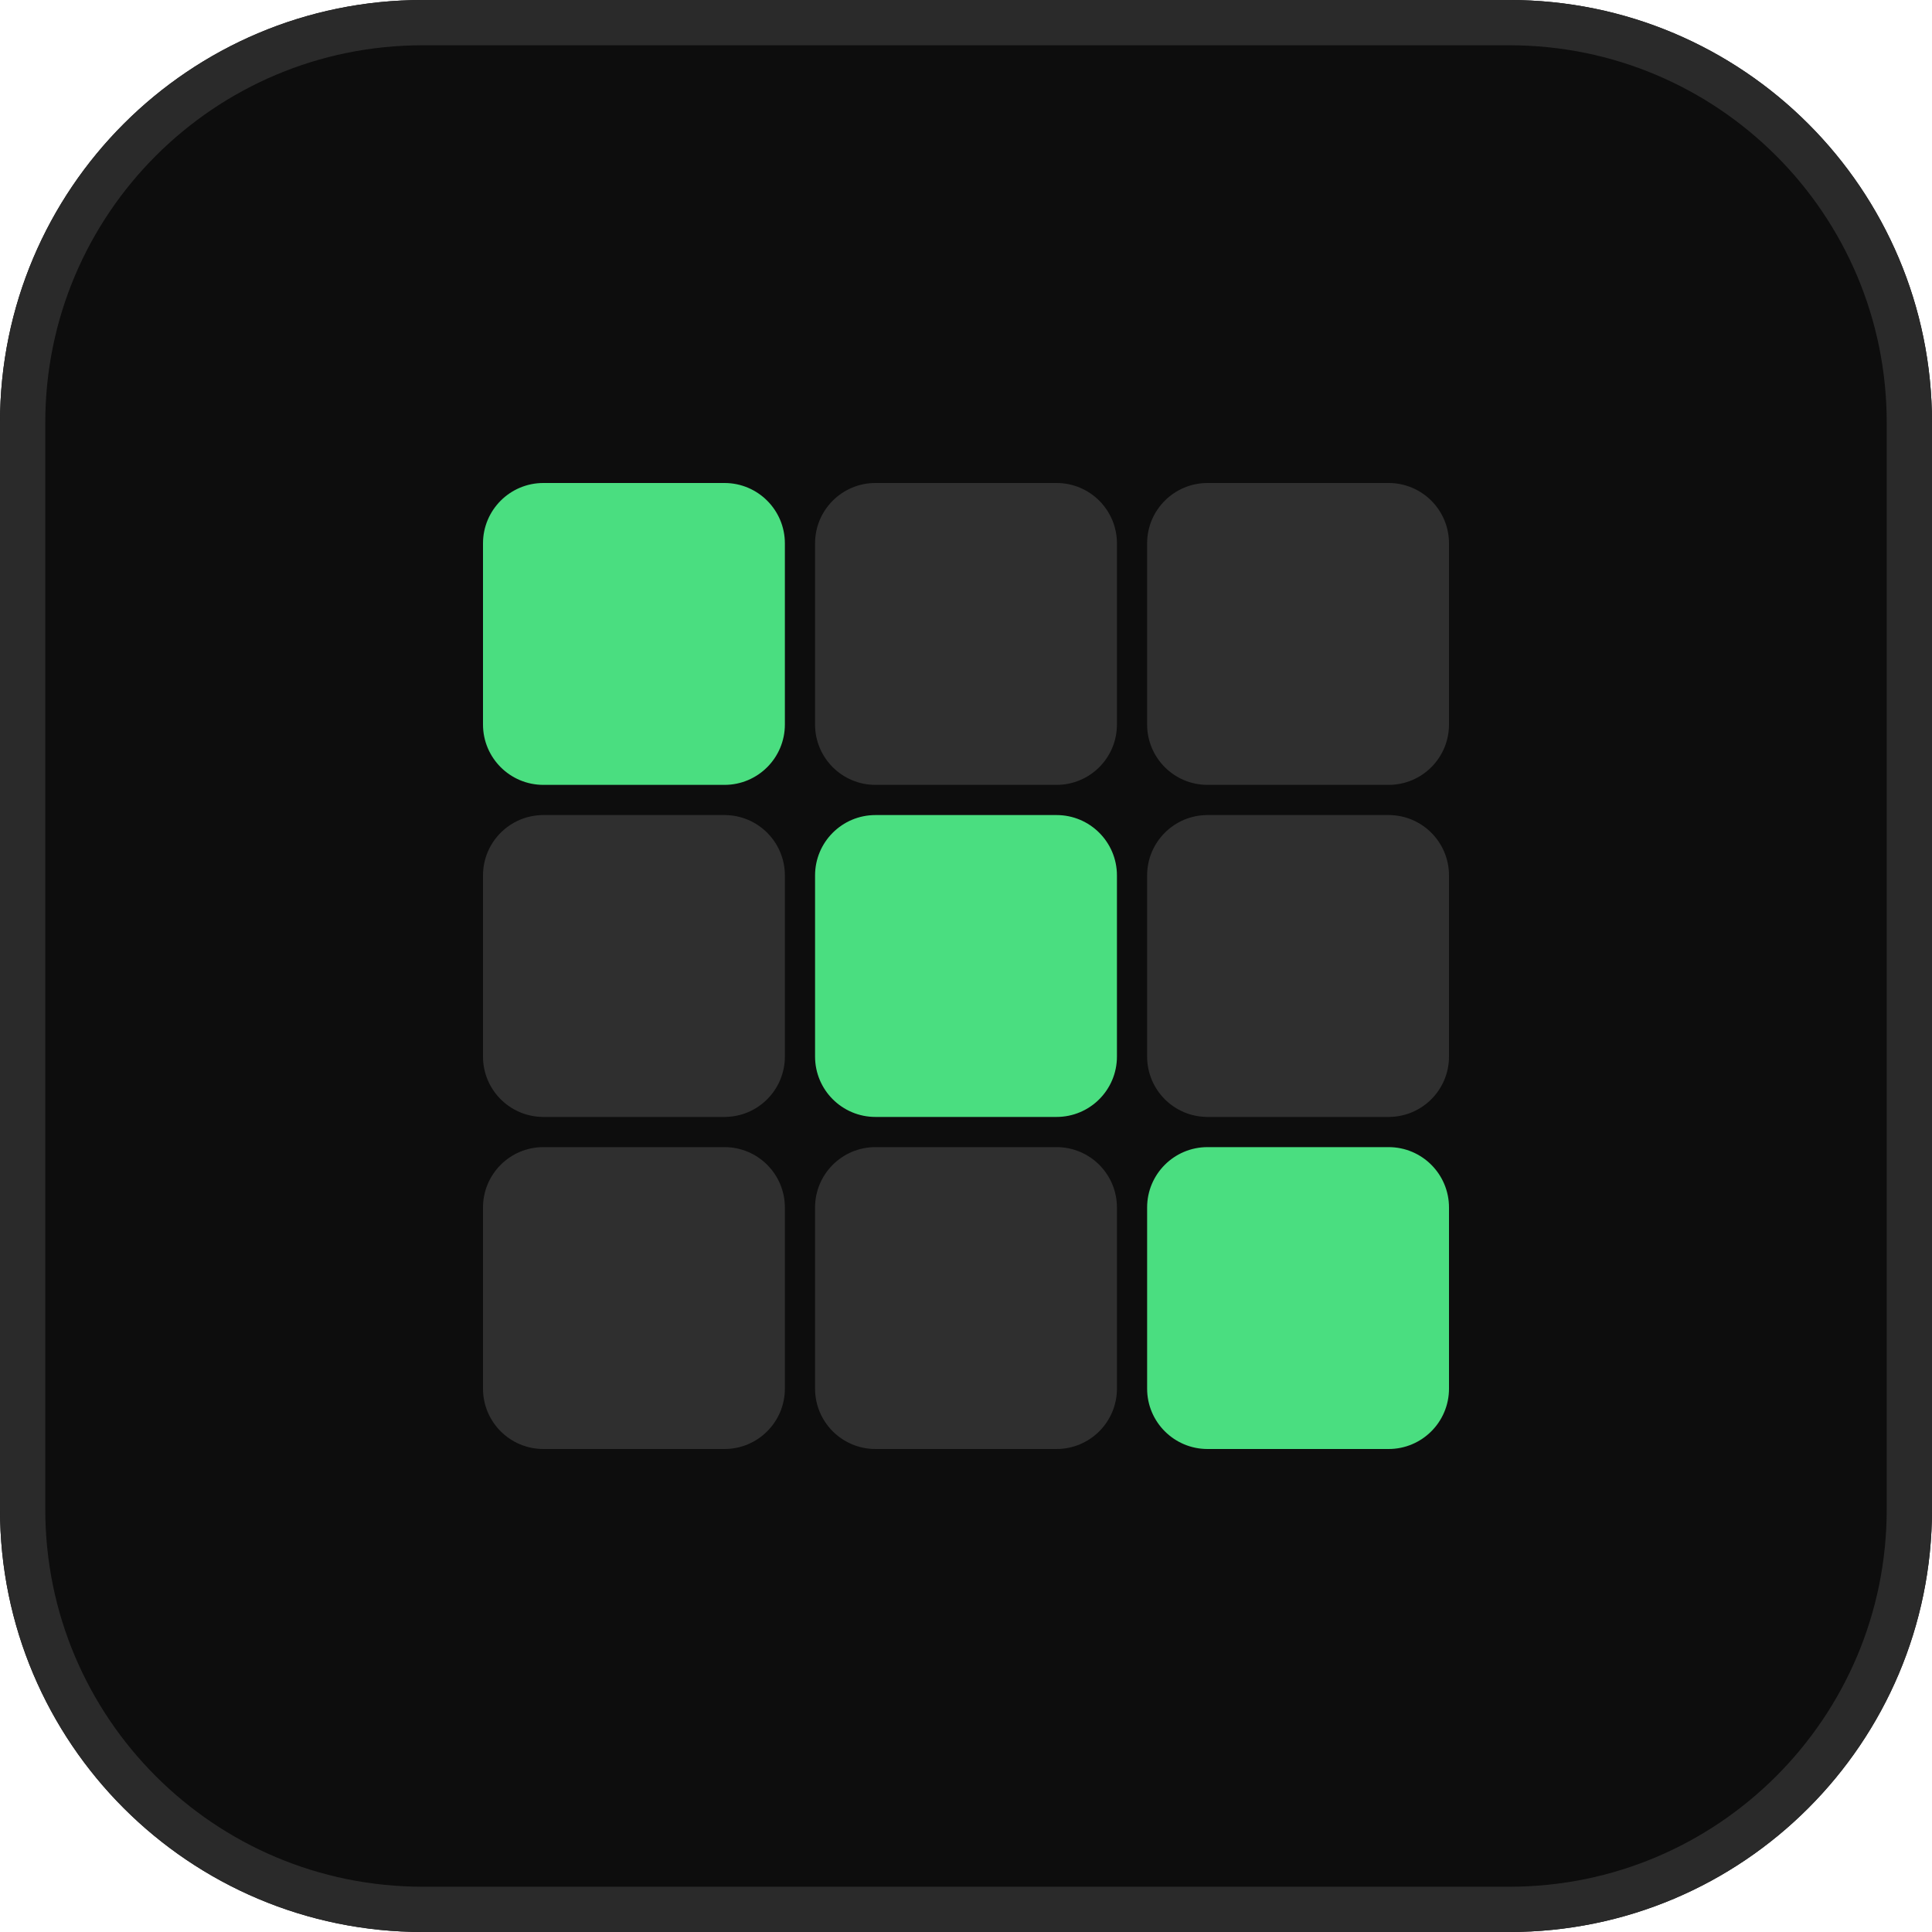
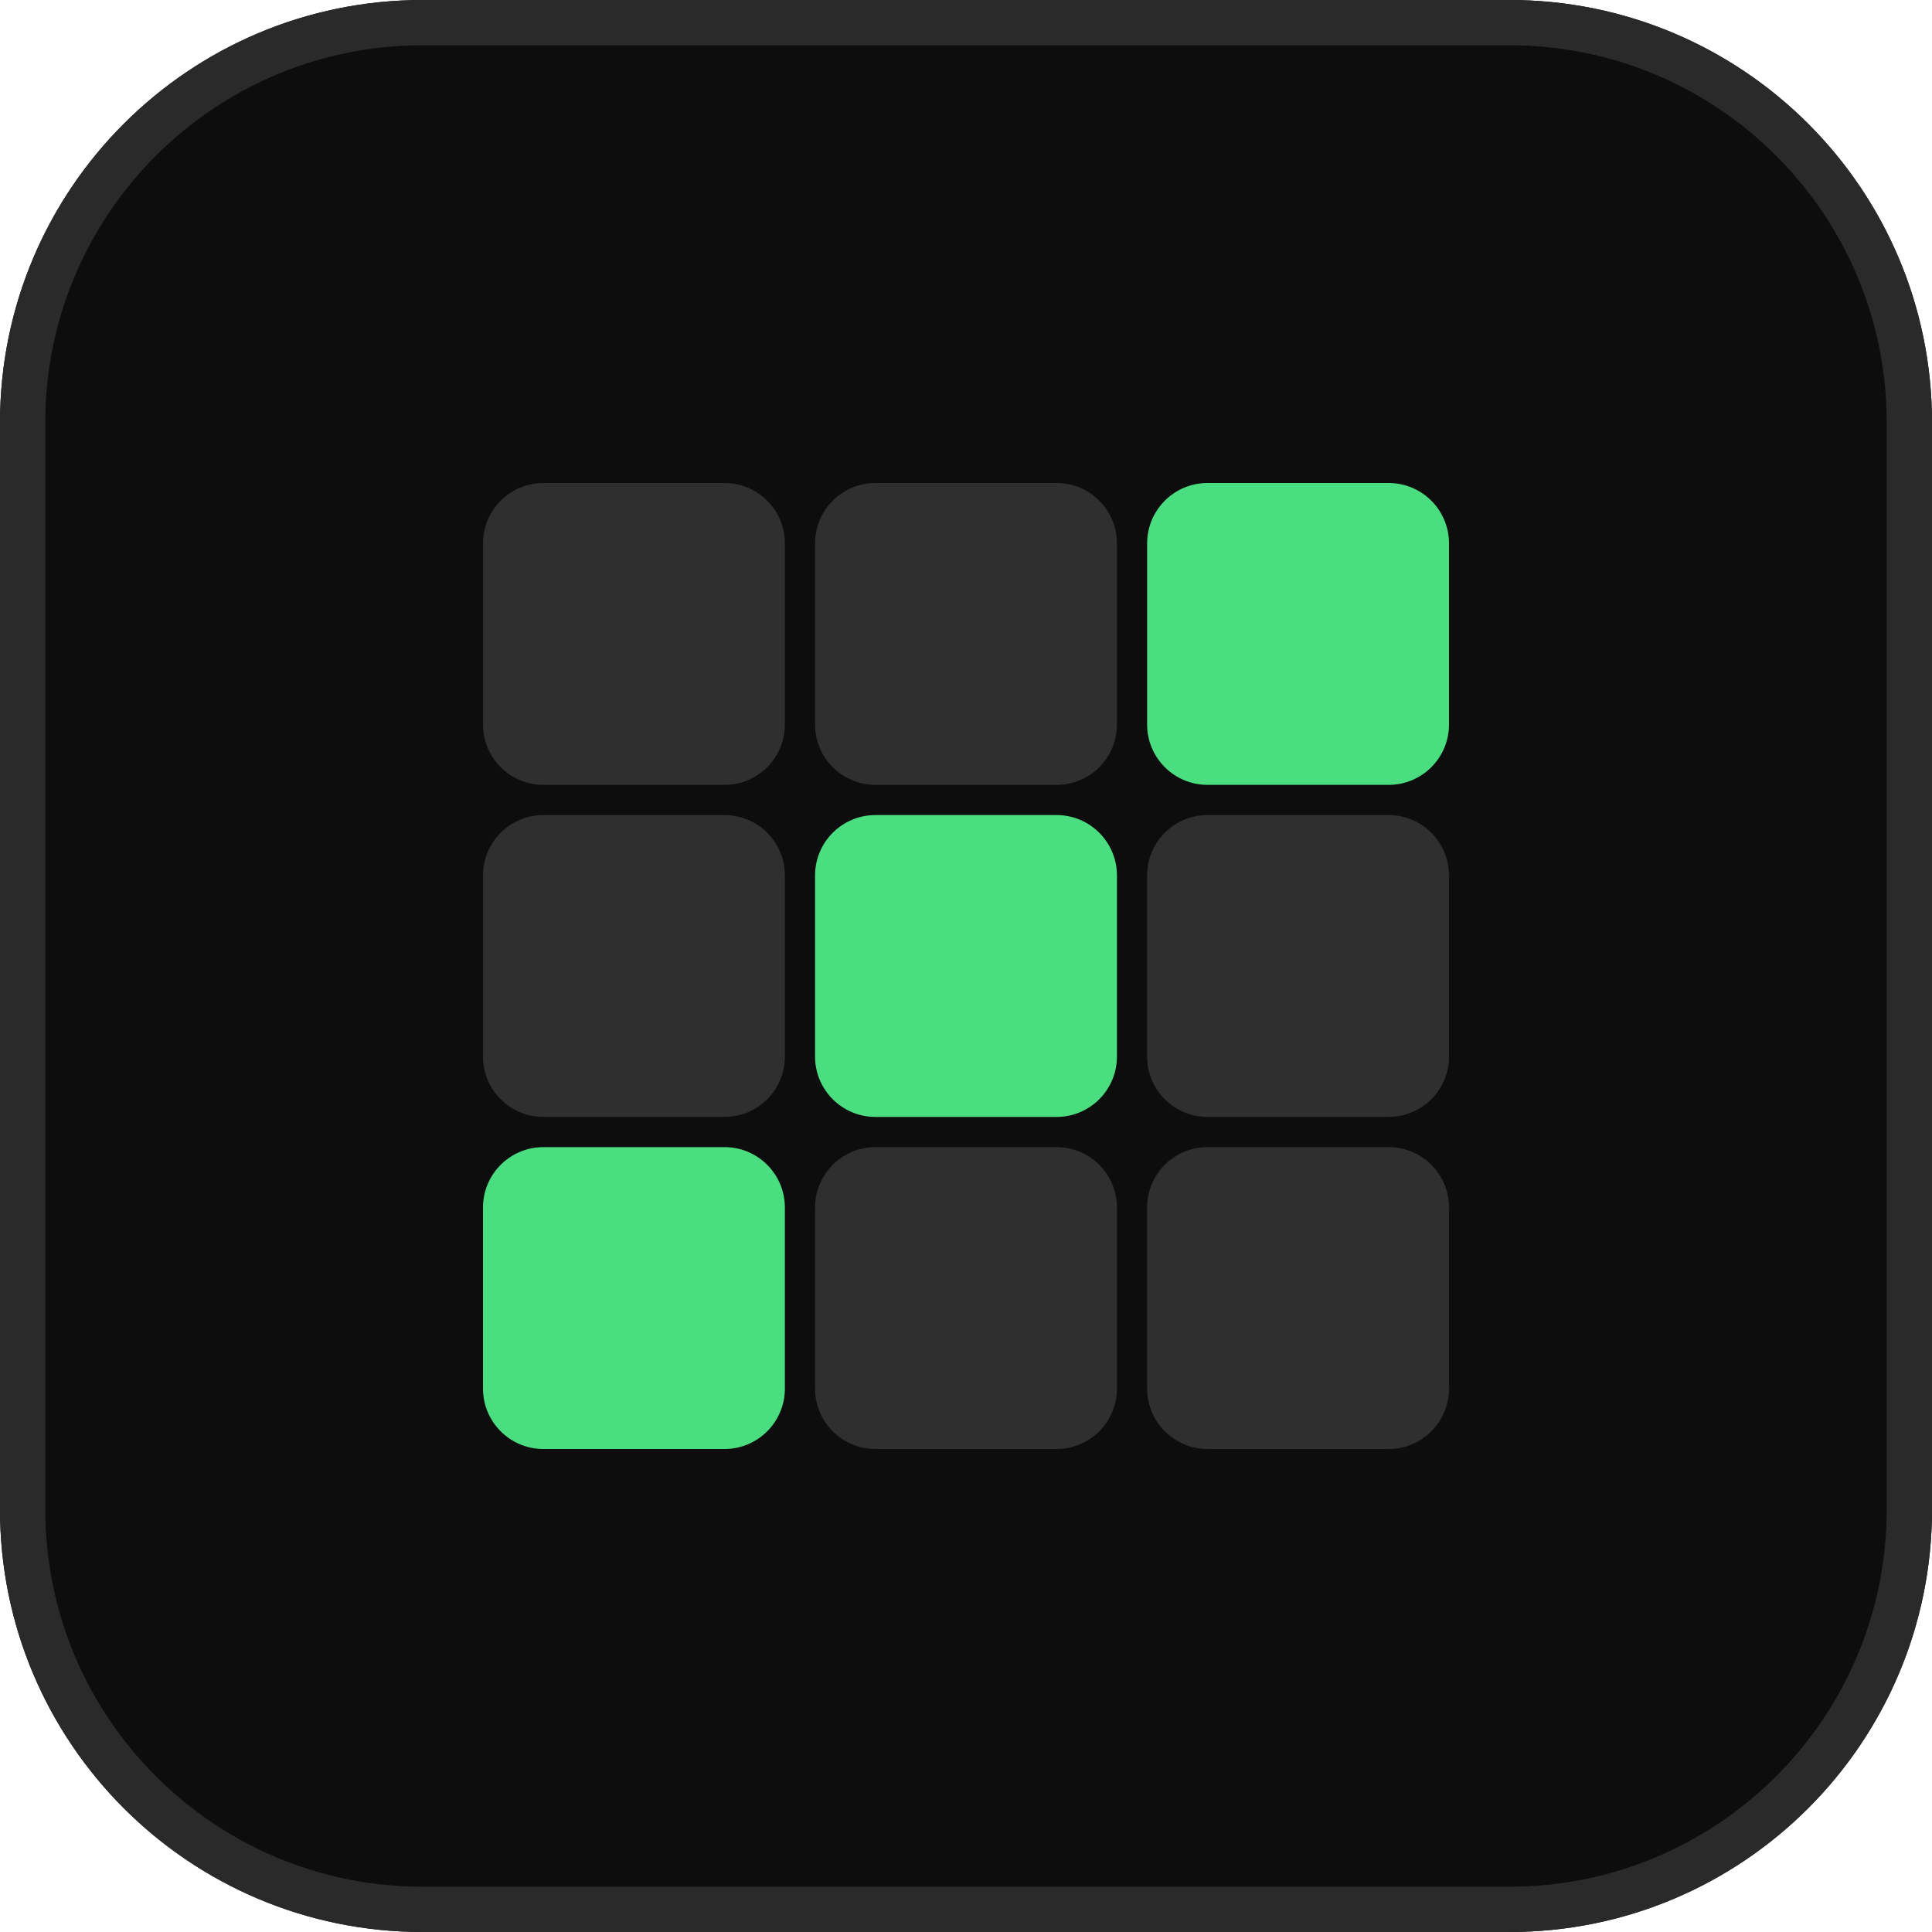
<svg xmlns="http://www.w3.org/2000/svg" width="64" height="64" viewBox="0 0 64 64" role="img" aria-label="productino mark">
  <rect width="64" height="64" rx="14" fill="#0d0d0d" />
  <rect x="0.75" y="0.75" width="62.5" height="62.5" rx="13.25" fill="none" stroke="#2a2a2a" stroke-width="1.5" />
-   <rect x="16" y="16" width="10" height="10" rx="2" fill="#4ade80" />
+   <rect x="16" y="16" width="10" height="10" rx="2" fill="#2f2f2f" />
  <rect x="27" y="16" width="10" height="10" rx="2" fill="#2f2f2f" />
-   <rect x="38" y="16" width="10" height="10" rx="2" fill="#2f2f2f" />
+   <rect x="38" y="16" width="10" height="10" rx="2" fill="#4ade80" />
  <rect x="16" y="27" width="10" height="10" rx="2" fill="#2f2f2f" />
  <rect x="27" y="27" width="10" height="10" rx="2" fill="#4ade80" />
  <rect x="38" y="27" width="10" height="10" rx="2" fill="#2f2f2f" />
-   <rect x="16" y="38" width="10" height="10" rx="2" fill="#2f2f2f" />
+   <rect x="16" y="38" width="10" height="10" rx="2" fill="#4ade80" />
  <rect x="27" y="38" width="10" height="10" rx="2" fill="#2f2f2f" />
-   <rect x="38" y="38" width="10" height="10" rx="2" fill="#4ade80" />
+   <rect x="38" y="38" width="10" height="10" rx="2" fill="#2f2f2f" />
</svg>
